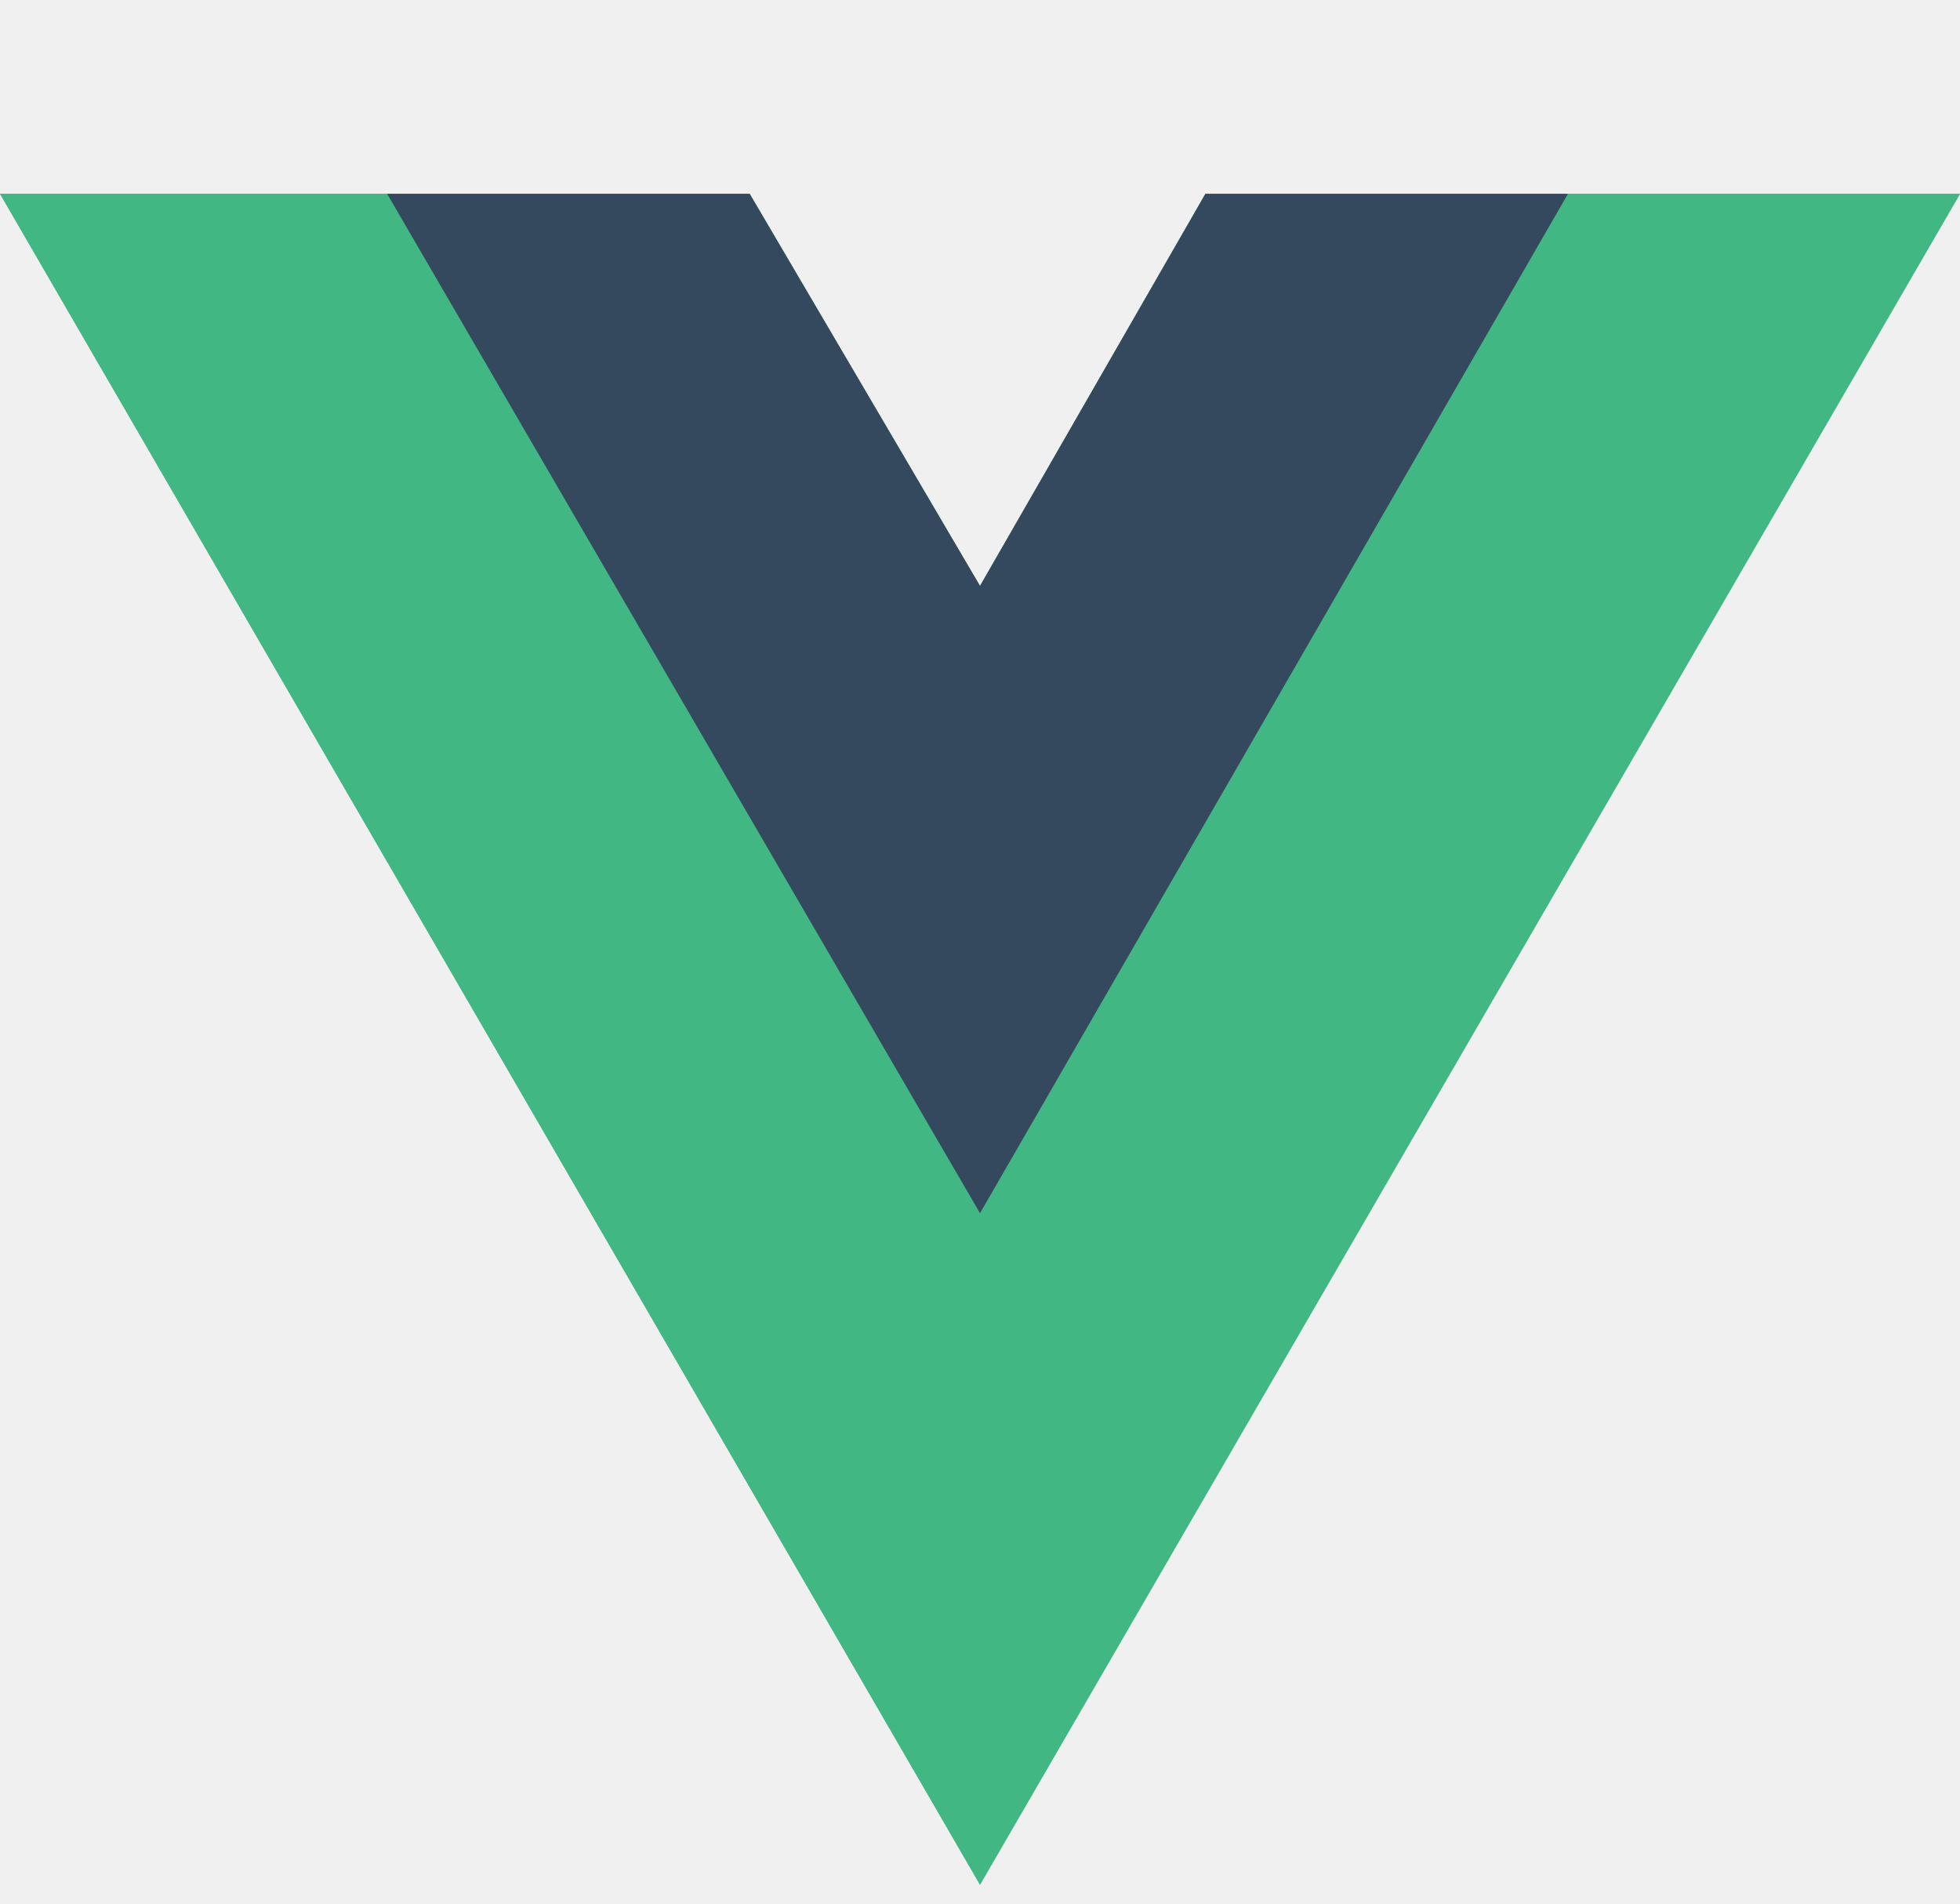
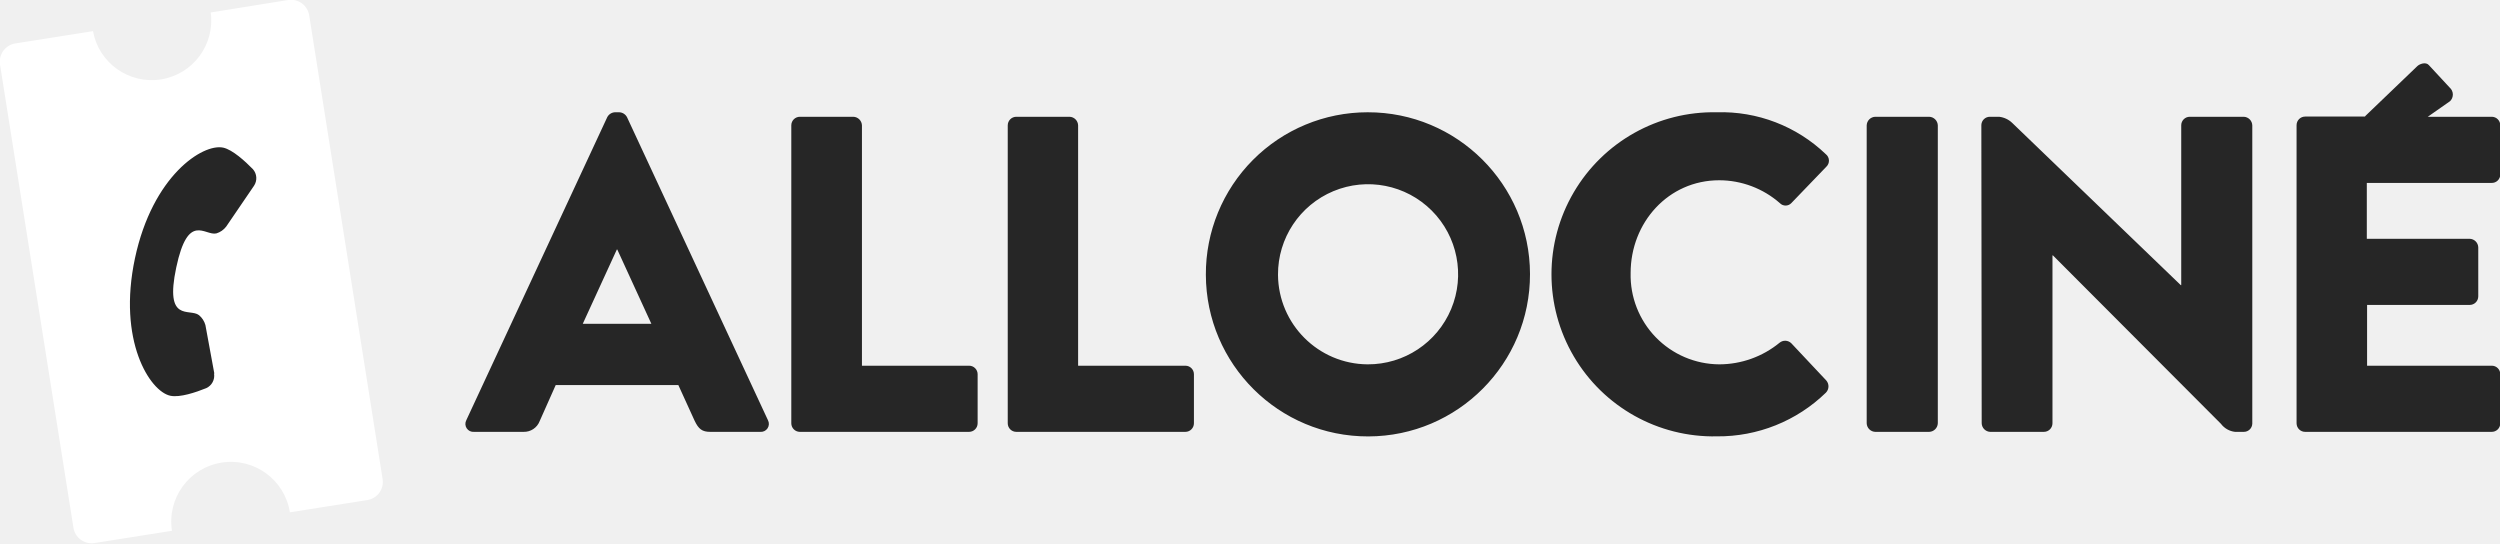
- <svg xmlns="http://www.w3.org/2000/svg" aria-hidden="true" role="img" class="iconify iconify--logos" width="37.07" height="36" preserveAspectRatio="xMidYMid meet" viewBox="0 0 256 198">
-   <path fill="#41B883" d="M204.8 0H256L128 220.8L0 0h97.92L128 51.2L157.44 0h47.36Z" />
-   <path fill="#41B883" d="m0 0l128 220.8L256 0h-51.2L128 132.48L50.56 0H0Z" />
-   <path fill="#35495E" d="M50.56 0L128 133.12L204.8 0h-47.36L128 51.2L97.92 0H50.56Z" />
+ <svg xmlns="http://www.w3.org/2000/svg" viewBox="0 0 366.96 79.77">
+   <path fill="#fff" d="M45.39 2.28A2.71 2.71 0 0 0 42.3 0L30.93 1.83a8.75 8.75 0 0 1-17.28 2.74L2.28 6.37A2.71 2.71 0 0 0 0 9.46l10.78 68a2.7 2.7 0 0 0 3.09 2.25l11.37-1.8a8.75 8.75 0 0 1 17.31-2.71l11.37-1.8a2.69 2.69 0 0 0 2.24-3.09z" />
+   <path fill="#262626" d="m68.45 61.67 20.68-44.46a1.34 1.34 0 0 1 1.12-.73h.66a1.34 1.34 0 0 1 1.13.73l20.68 44.46a1.17 1.17 0 0 1-1.13 1.72h-7.33c-1.19 0-1.72-.4-2.31-1.65l-2.38-5.22h-18l-2.35 5.28a2.46 2.46 0 0 1-2.38 1.59h-7.26a1.17 1.17 0 0 1-1.13-1.72zm27.16-14.14-5-10.9h-.07l-5 10.9zm20.54-29.13a1.26 1.26 0 0 1 1.25-1.26h7.86a1.31 1.31 0 0 1 1.26 1.26v35.28h15.72a1.25 1.25 0 0 1 1.26 1.25v7.2a1.26 1.26 0 0 1-1.26 1.26H117.4a1.26 1.26 0 0 1-1.25-1.26zm31.77 0a1.26 1.26 0 0 1 1.26-1.26H157a1.3 1.3 0 0 1 1.25 1.26v35.28H174a1.25 1.25 0 0 1 1.25 1.25v7.2a1.26 1.26 0 0 1-1.25 1.26h-24.82a1.26 1.26 0 0 1-1.26-1.26zm52.82-1.92A23.79 23.79 0 1 1 177 40.33a23.74 23.74 0 0 1 23.74-23.85zm0 37a13.22 13.22 0 1 0-13.15-13.15 13.24 13.24 0 0 0 13.15 13.15zm51.26-37a22.17 22.17 0 0 1 16 6.15 1.22 1.22 0 0 1 .07 1.85l-5.15 5.35a1.16 1.16 0 0 1-1.65 0 13.53 13.53 0 0 0-8.92-3.37c-7.47 0-13 6.21-13 13.61a13.09 13.09 0 0 0 13 13.41 14 14 0 0 0 8.86-3.17 1.29 1.29 0 0 1 1.71.06l5.16 5.49a1.32 1.32 0 0 1-.07 1.78 22.66 22.66 0 0 1-16 6.41 23.79 23.79 0 1 1 0-47.57zm22 1.92a1.3 1.3 0 0 1 1.26-1.26h7.92a1.31 1.31 0 0 1 1.26 1.26v43.73a1.31 1.31 0 0 1-1.26 1.26h-7.92a1.3 1.3 0 0 1-1.26-1.26zm16.83-.07a1.25 1.25 0 0 1 1.26-1.19h1.35a3.29 3.29 0 0 1 1.94.92l24.72 23.79h.07V18.4a1.25 1.25 0 0 1 1.25-1.26h7.93a1.3 1.3 0 0 1 1.25 1.26v43.8a1.24 1.24 0 0 1-1.25 1.19h-1.28a3 3 0 0 1-2.07-1.18l-24.66-24.72h-.07v24.64a1.26 1.26 0 0 1-1.27 1.26h-7.87a1.3 1.3 0 0 1-1.25-1.26zm74.88 8.52A1.24 1.24 0 0 0 367 25.6v-7.2a1.25 1.25 0 0 0-1.25-1.26h-9.39l3.27-2.29a1.36 1.36 0 0 0-.06-2l-3.06-3.3c-.45-.51-1.39-.16-1.72.19L347.22 17a.76.76 0 0 1-.08.11h-8.78a1.26 1.26 0 0 0-1.26 1.26v43.76a1.26 1.26 0 0 0 1.26 1.26h27.35a1.25 1.25 0 0 0 1.29-1.26v-7.2a1.24 1.24 0 0 0-1.25-1.25h-18.3v-8.92h15.06a1.26 1.26 0 0 0 1.26-1.26v-7.2a1.3 1.3 0 0 0-1.26-1.25h-15.1v-8.2zM31.46 54.83l-1.31-7.12a2.91 2.91 0 0 0-.94-1.45c-1.37-1.07-5.08 1.2-3.34-7s4.2-4.6 5.89-5a2.84 2.84 0 0 0 1.44-1l4.09-6a2 2 0 0 0-.16-2.42c-1.14-1.17-3-2.87-4.37-3.17-3-.64-10.37 4.13-12.95 16.24S22 57.45 25 58.09c1.4.3 3.77-.51 5.28-1.12a2 2 0 0 0 1.14-2.14" />
</svg>
